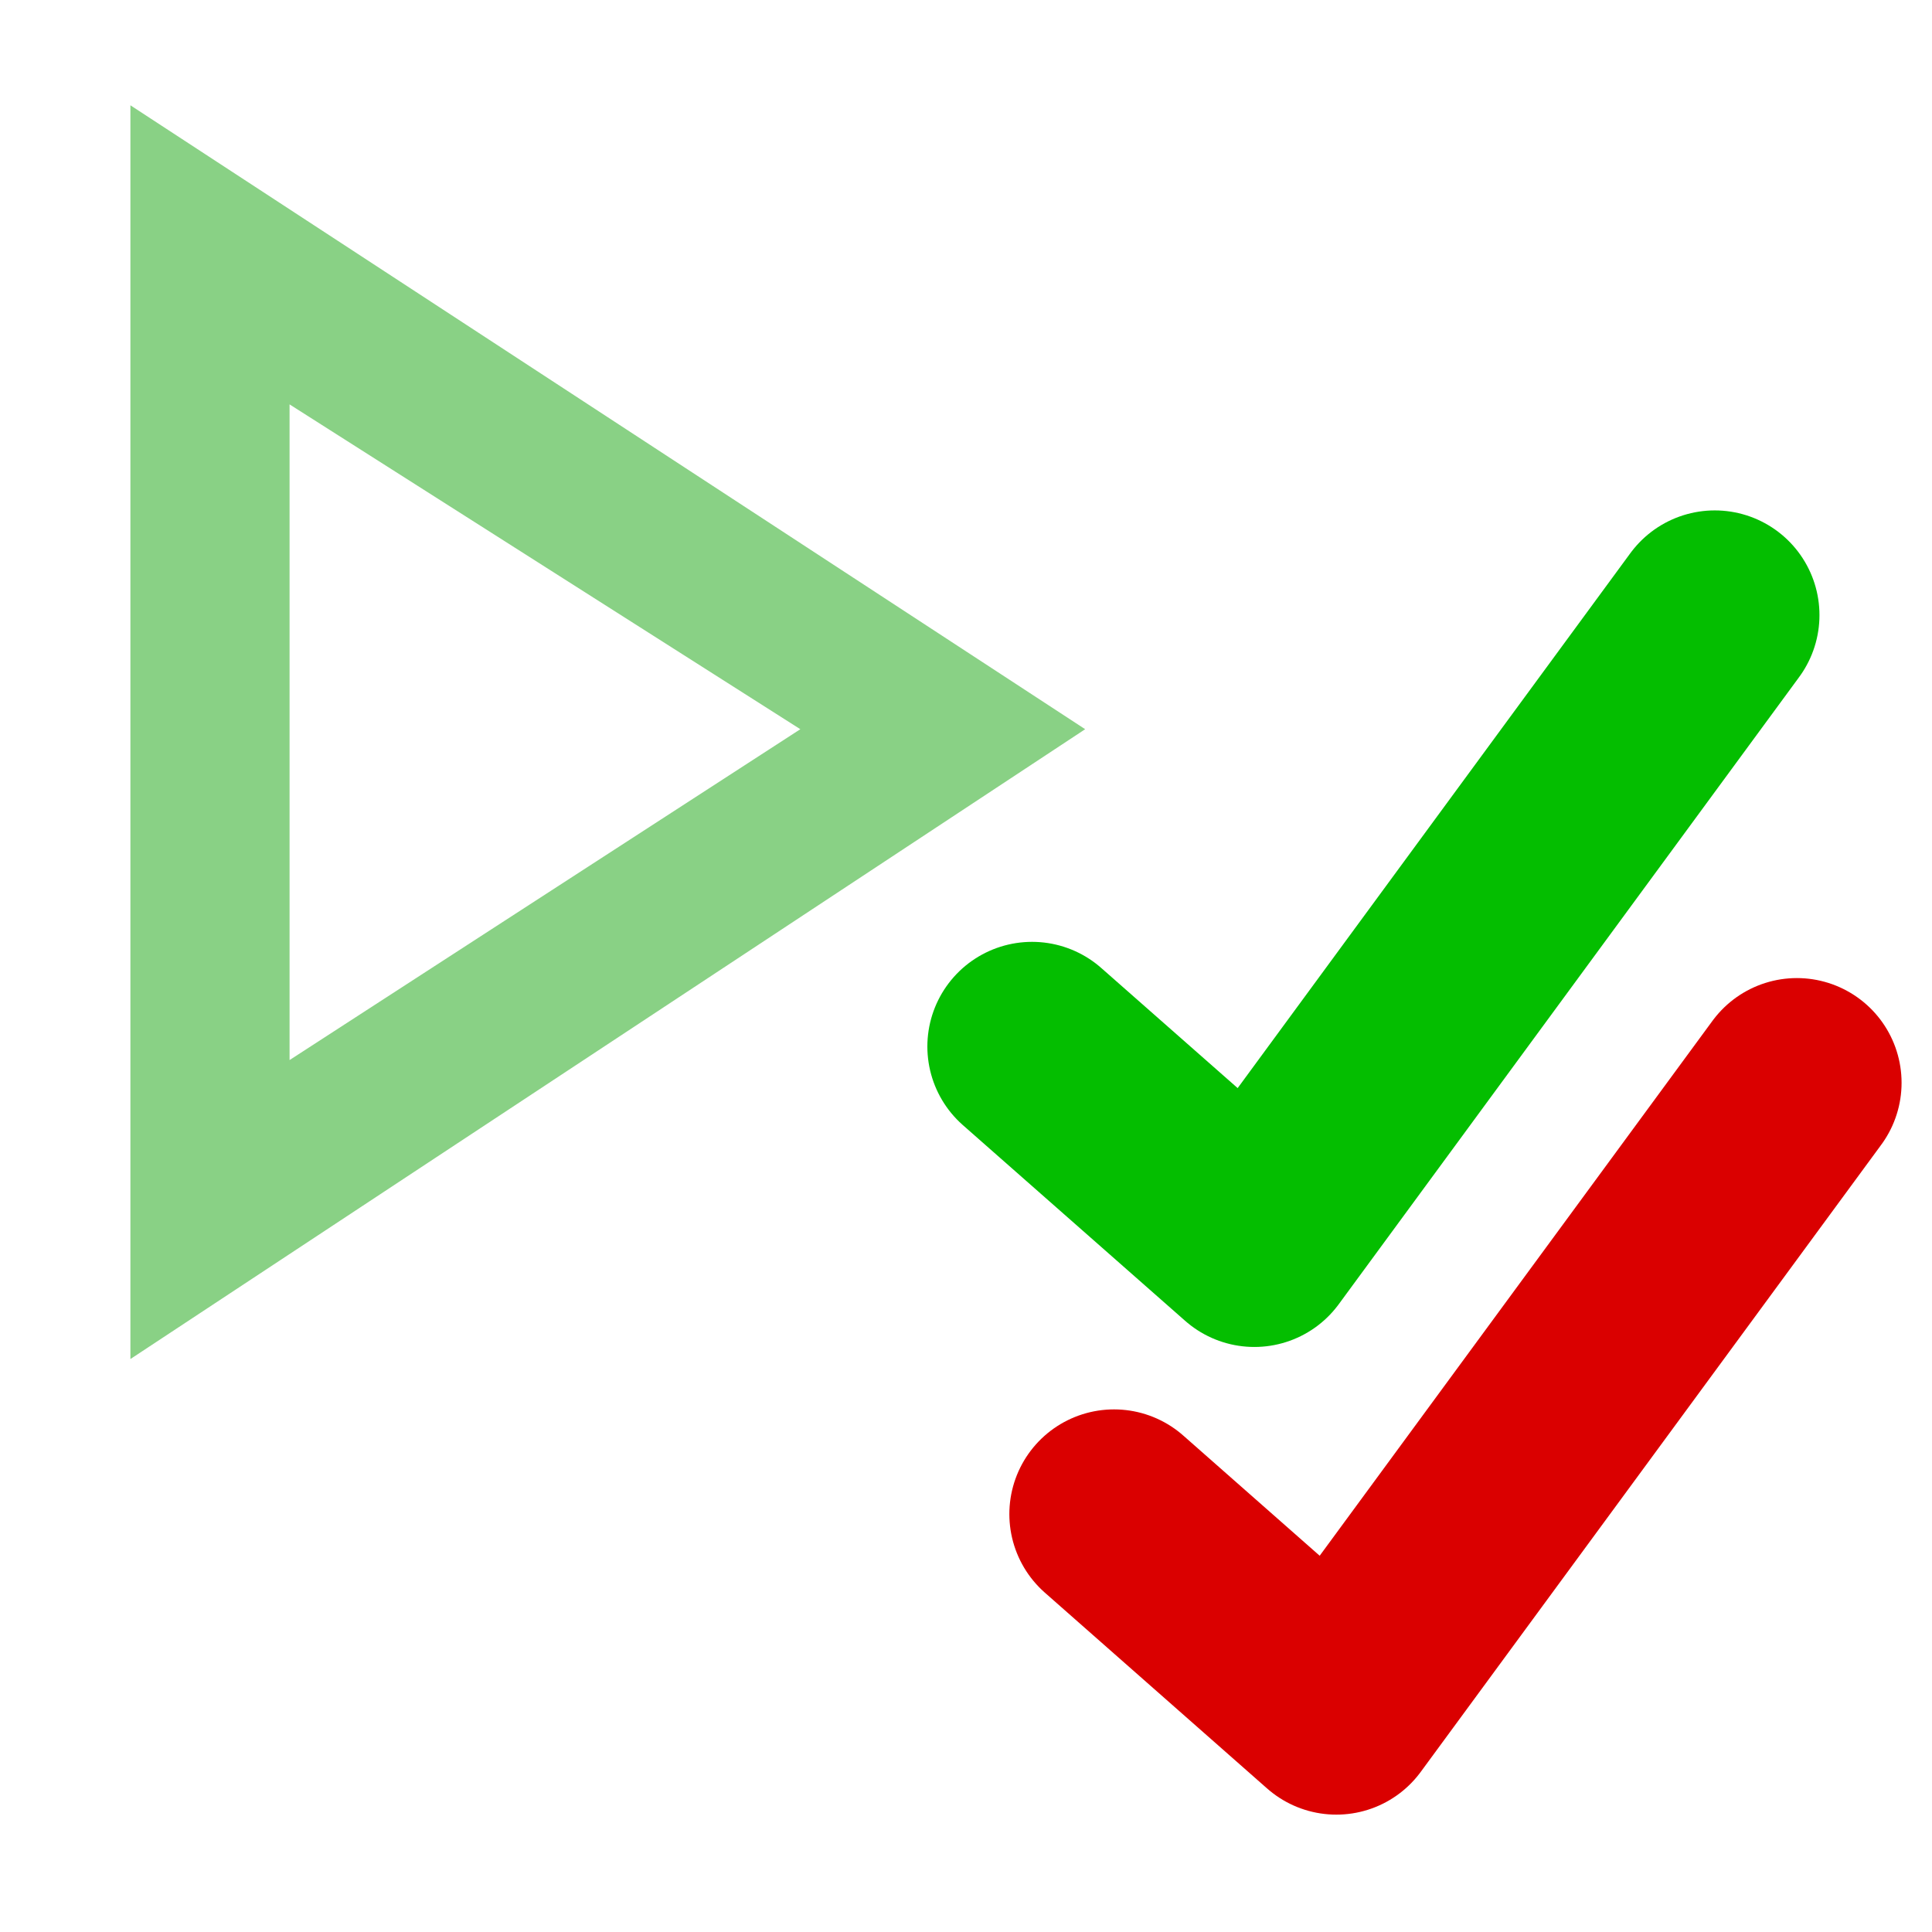
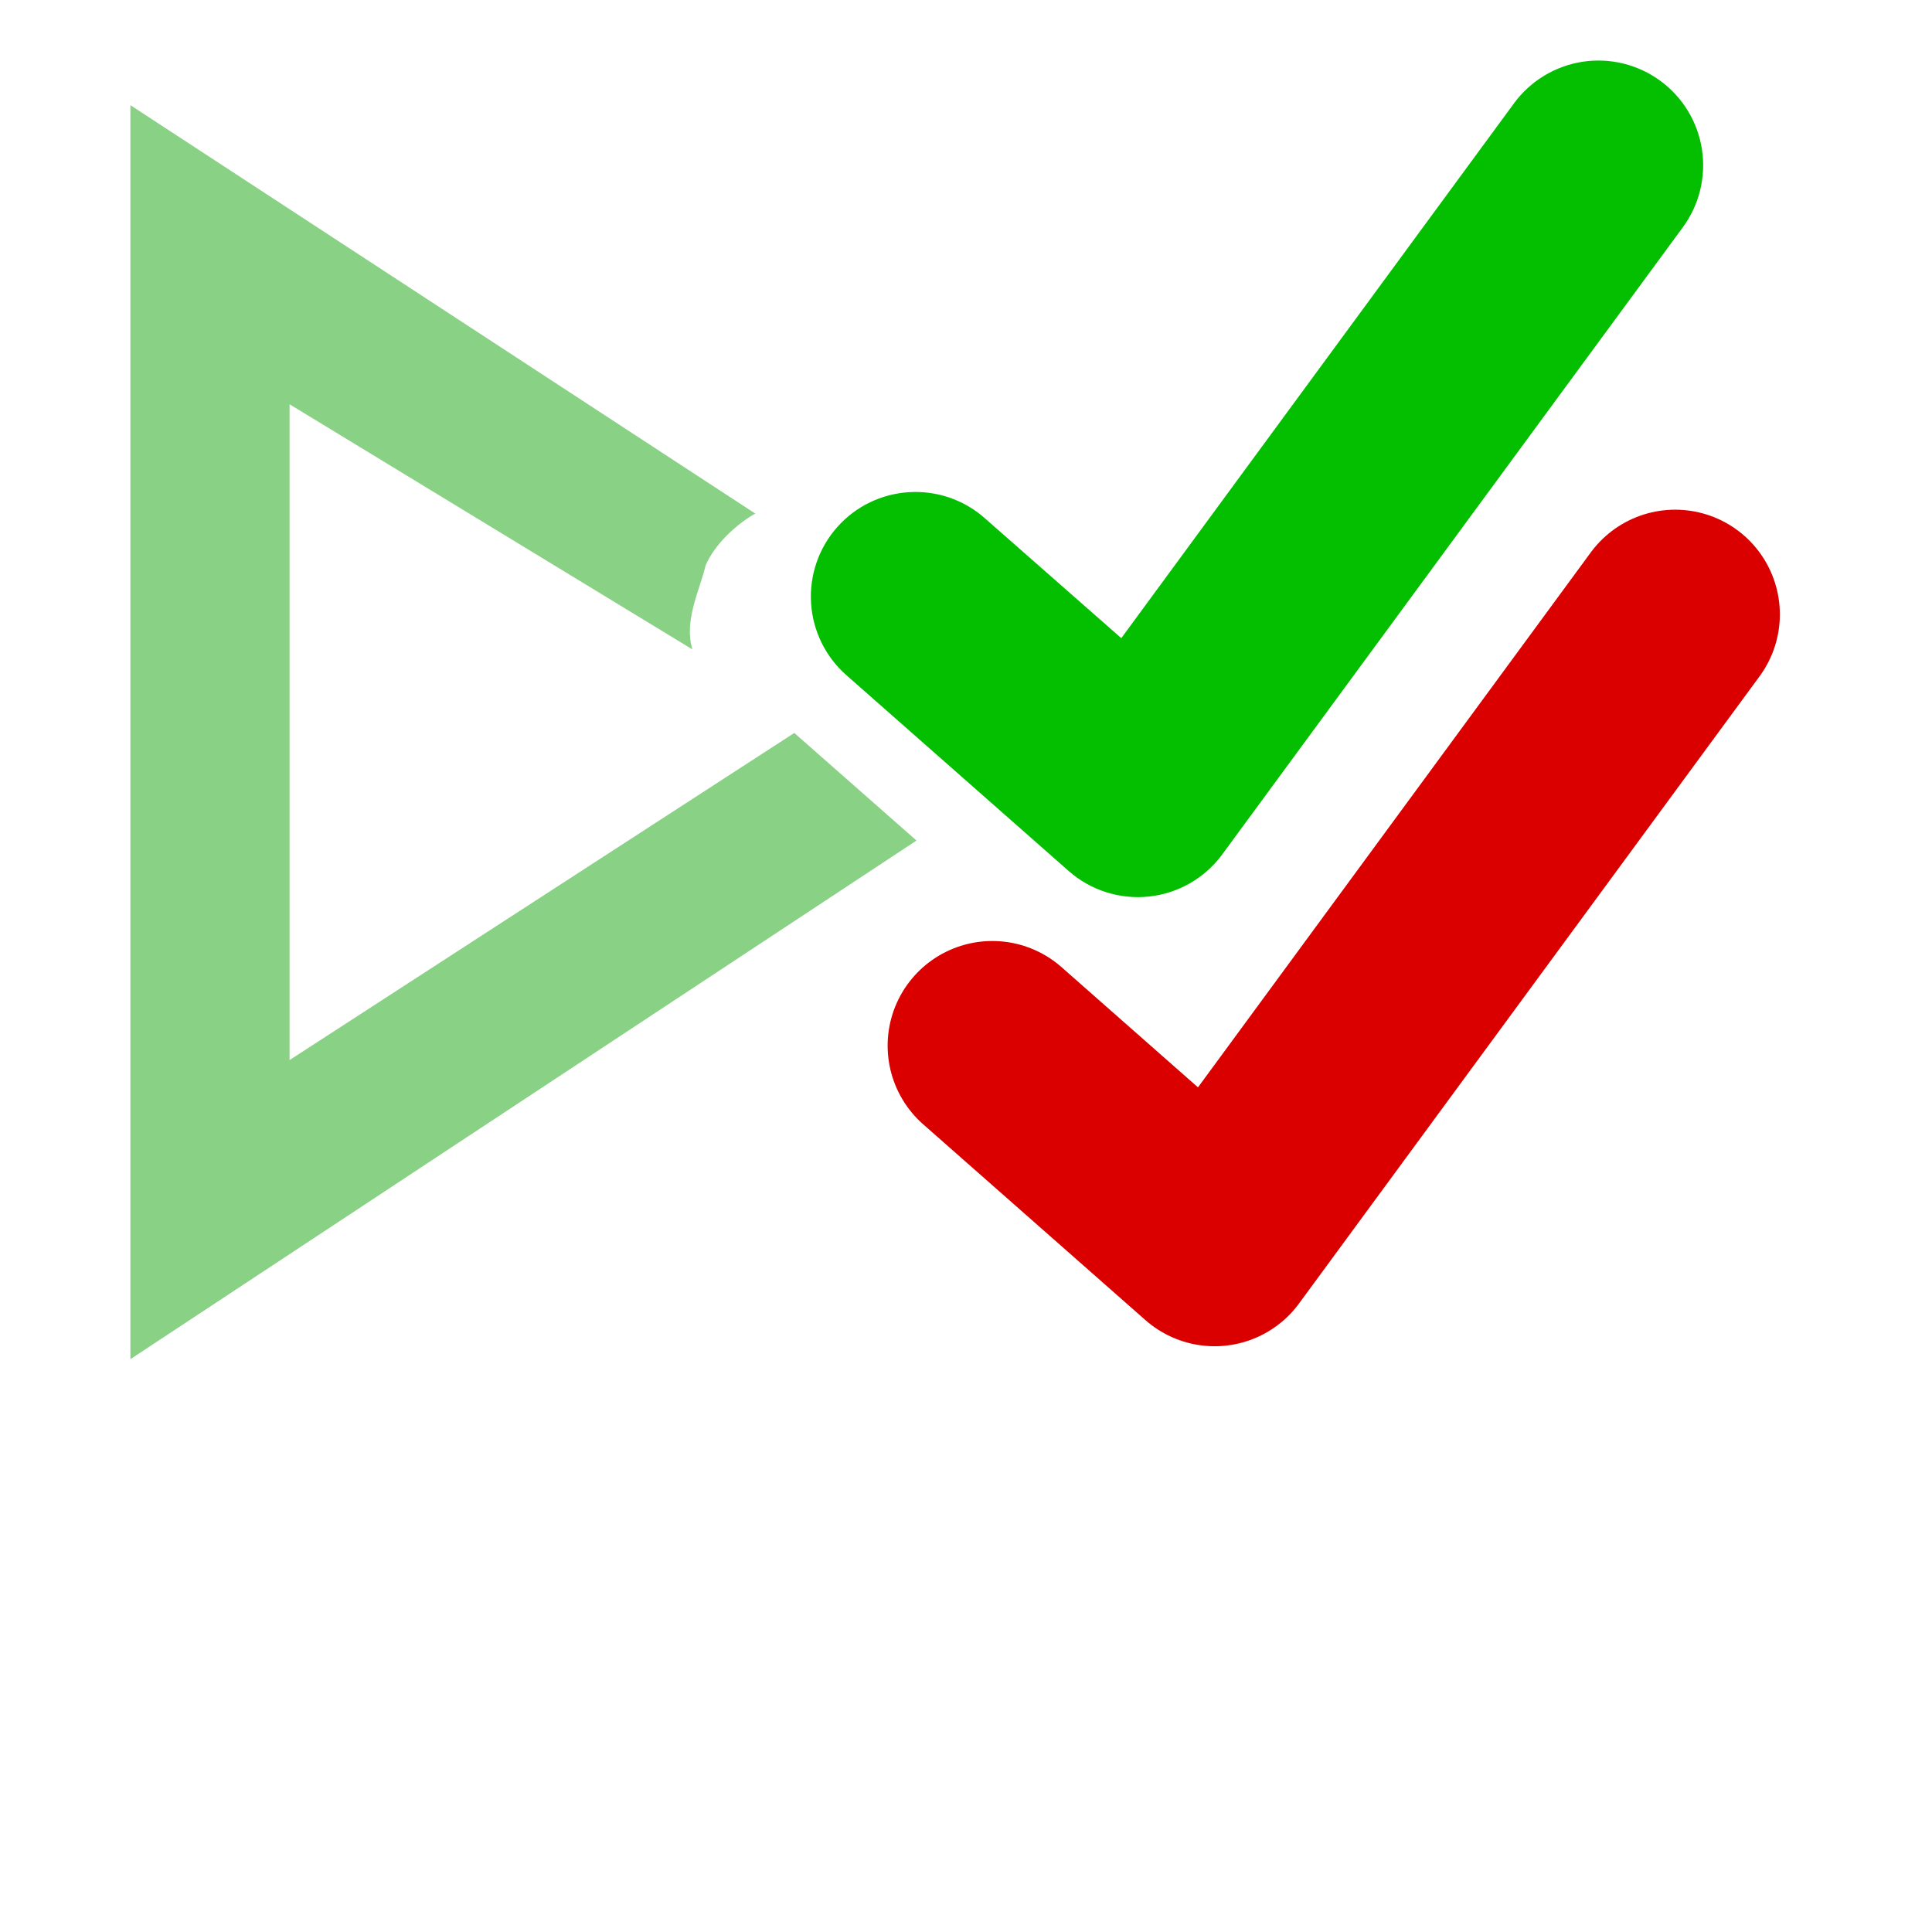
<svg xmlns="http://www.w3.org/2000/svg" width="16" height="16" viewBox="0 0 16 16" fill="none" version="1.1" id="svg1">
  <defs id="defs1" />
-   <path fill-rule="evenodd" clip-rule="evenodd" d="M 1.08,11.255 V 0.872 L 8.987,6.039 Z M 2.398,3.349 6.628,6.039 2.398,8.779 Z" fill="#89d185" id="path1" style="stroke-width:1" />
-   <path style="fill:none;fill-opacity:0.655;stroke:#04be00;stroke-width:1.734;stroke-linecap:round;stroke-linejoin:round;stroke-dasharray:none;stroke-opacity:1" d="M 8.547,8.667 10.388,10.288 14.201,5.094" id="path2" />
-   <path style="fill:none;fill-opacity:0.655;stroke:#da0000;stroke-width:1.734;stroke-linecap:round;stroke-linejoin:round;stroke-dasharray:none;stroke-opacity:1" d="M 9.226,12.539 11.067,14.161 14.881,8.967" id="path3" />
+   <path style="fill:none;fill-opacity:0.655;stroke:#da0000;stroke-width:1.734;stroke-linecap:round;stroke-linejoin:round;stroke-dasharray:none;stroke-opacity:1" d="M 8.218,8.66 10.059,10.282 13.873,5.088" id="path3" />
+   <path d="M 7.59,6.961 6.578,6.07 2.398,8.779 V 3.348 L 5.734,5.378 C 5.662,5.141 5.795,4.888 5.844,4.681 5.917,4.513 6.085,4.353 6.242,4.26 c 0.005,-0.002 0.009,-0.004 0.014,-0.006 L 1.08,0.871 V 11.256 Z" style="clip-rule:evenodd;fill:#89d185;fill-rule:evenodd" id="path10" />
+   <path style="color:#000000;fill:#04be00;stroke-linecap:round;stroke-linejoin:round;-inkscape-stroke:none" d="m 13.751,0.67 a 0.867,0.867 0 0 0 -1.213,0.186 L 9.286,5.285 8.155,4.291 a 0.867,0.867 0 0 0 -1.223,0.076 0.867,0.867 0 0 0 0.078,1.225 l 1.84,1.621 A 0.867,0.867 0 0 0 10.122,7.076 L 13.936,1.883 A 0.867,0.867 0 0 0 13.751,0.67 Z" id="path9" />
</svg>
